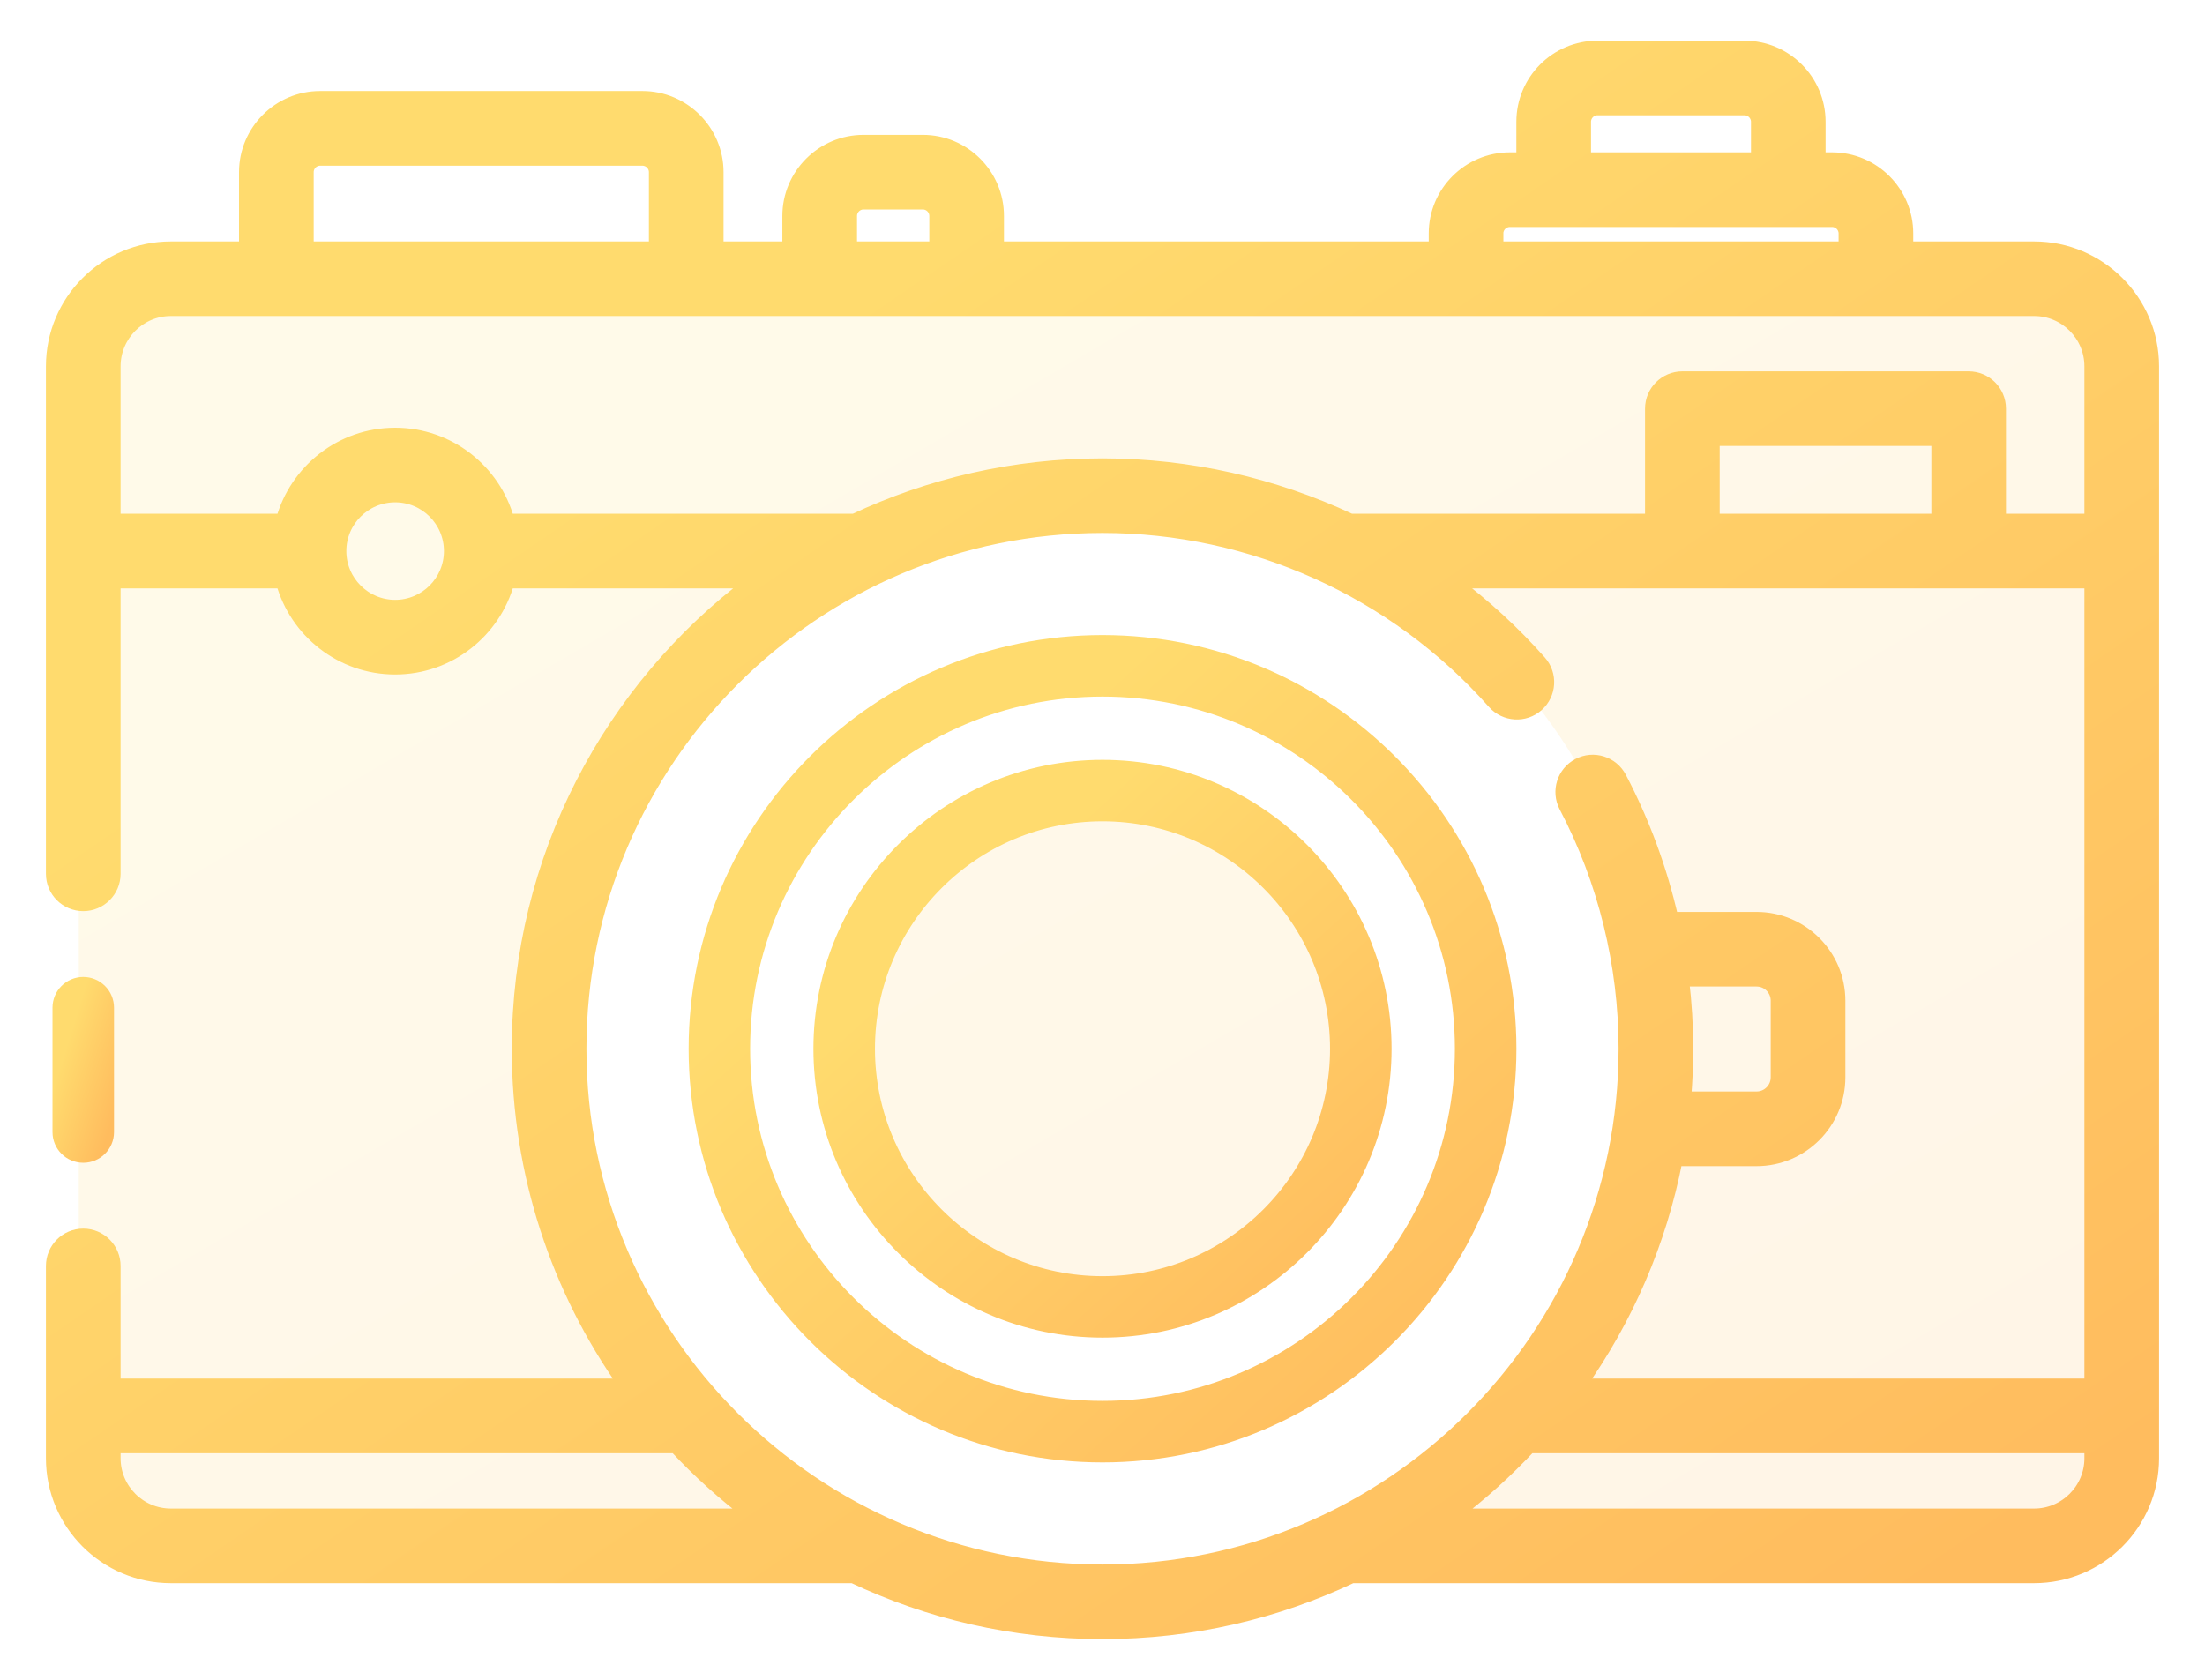
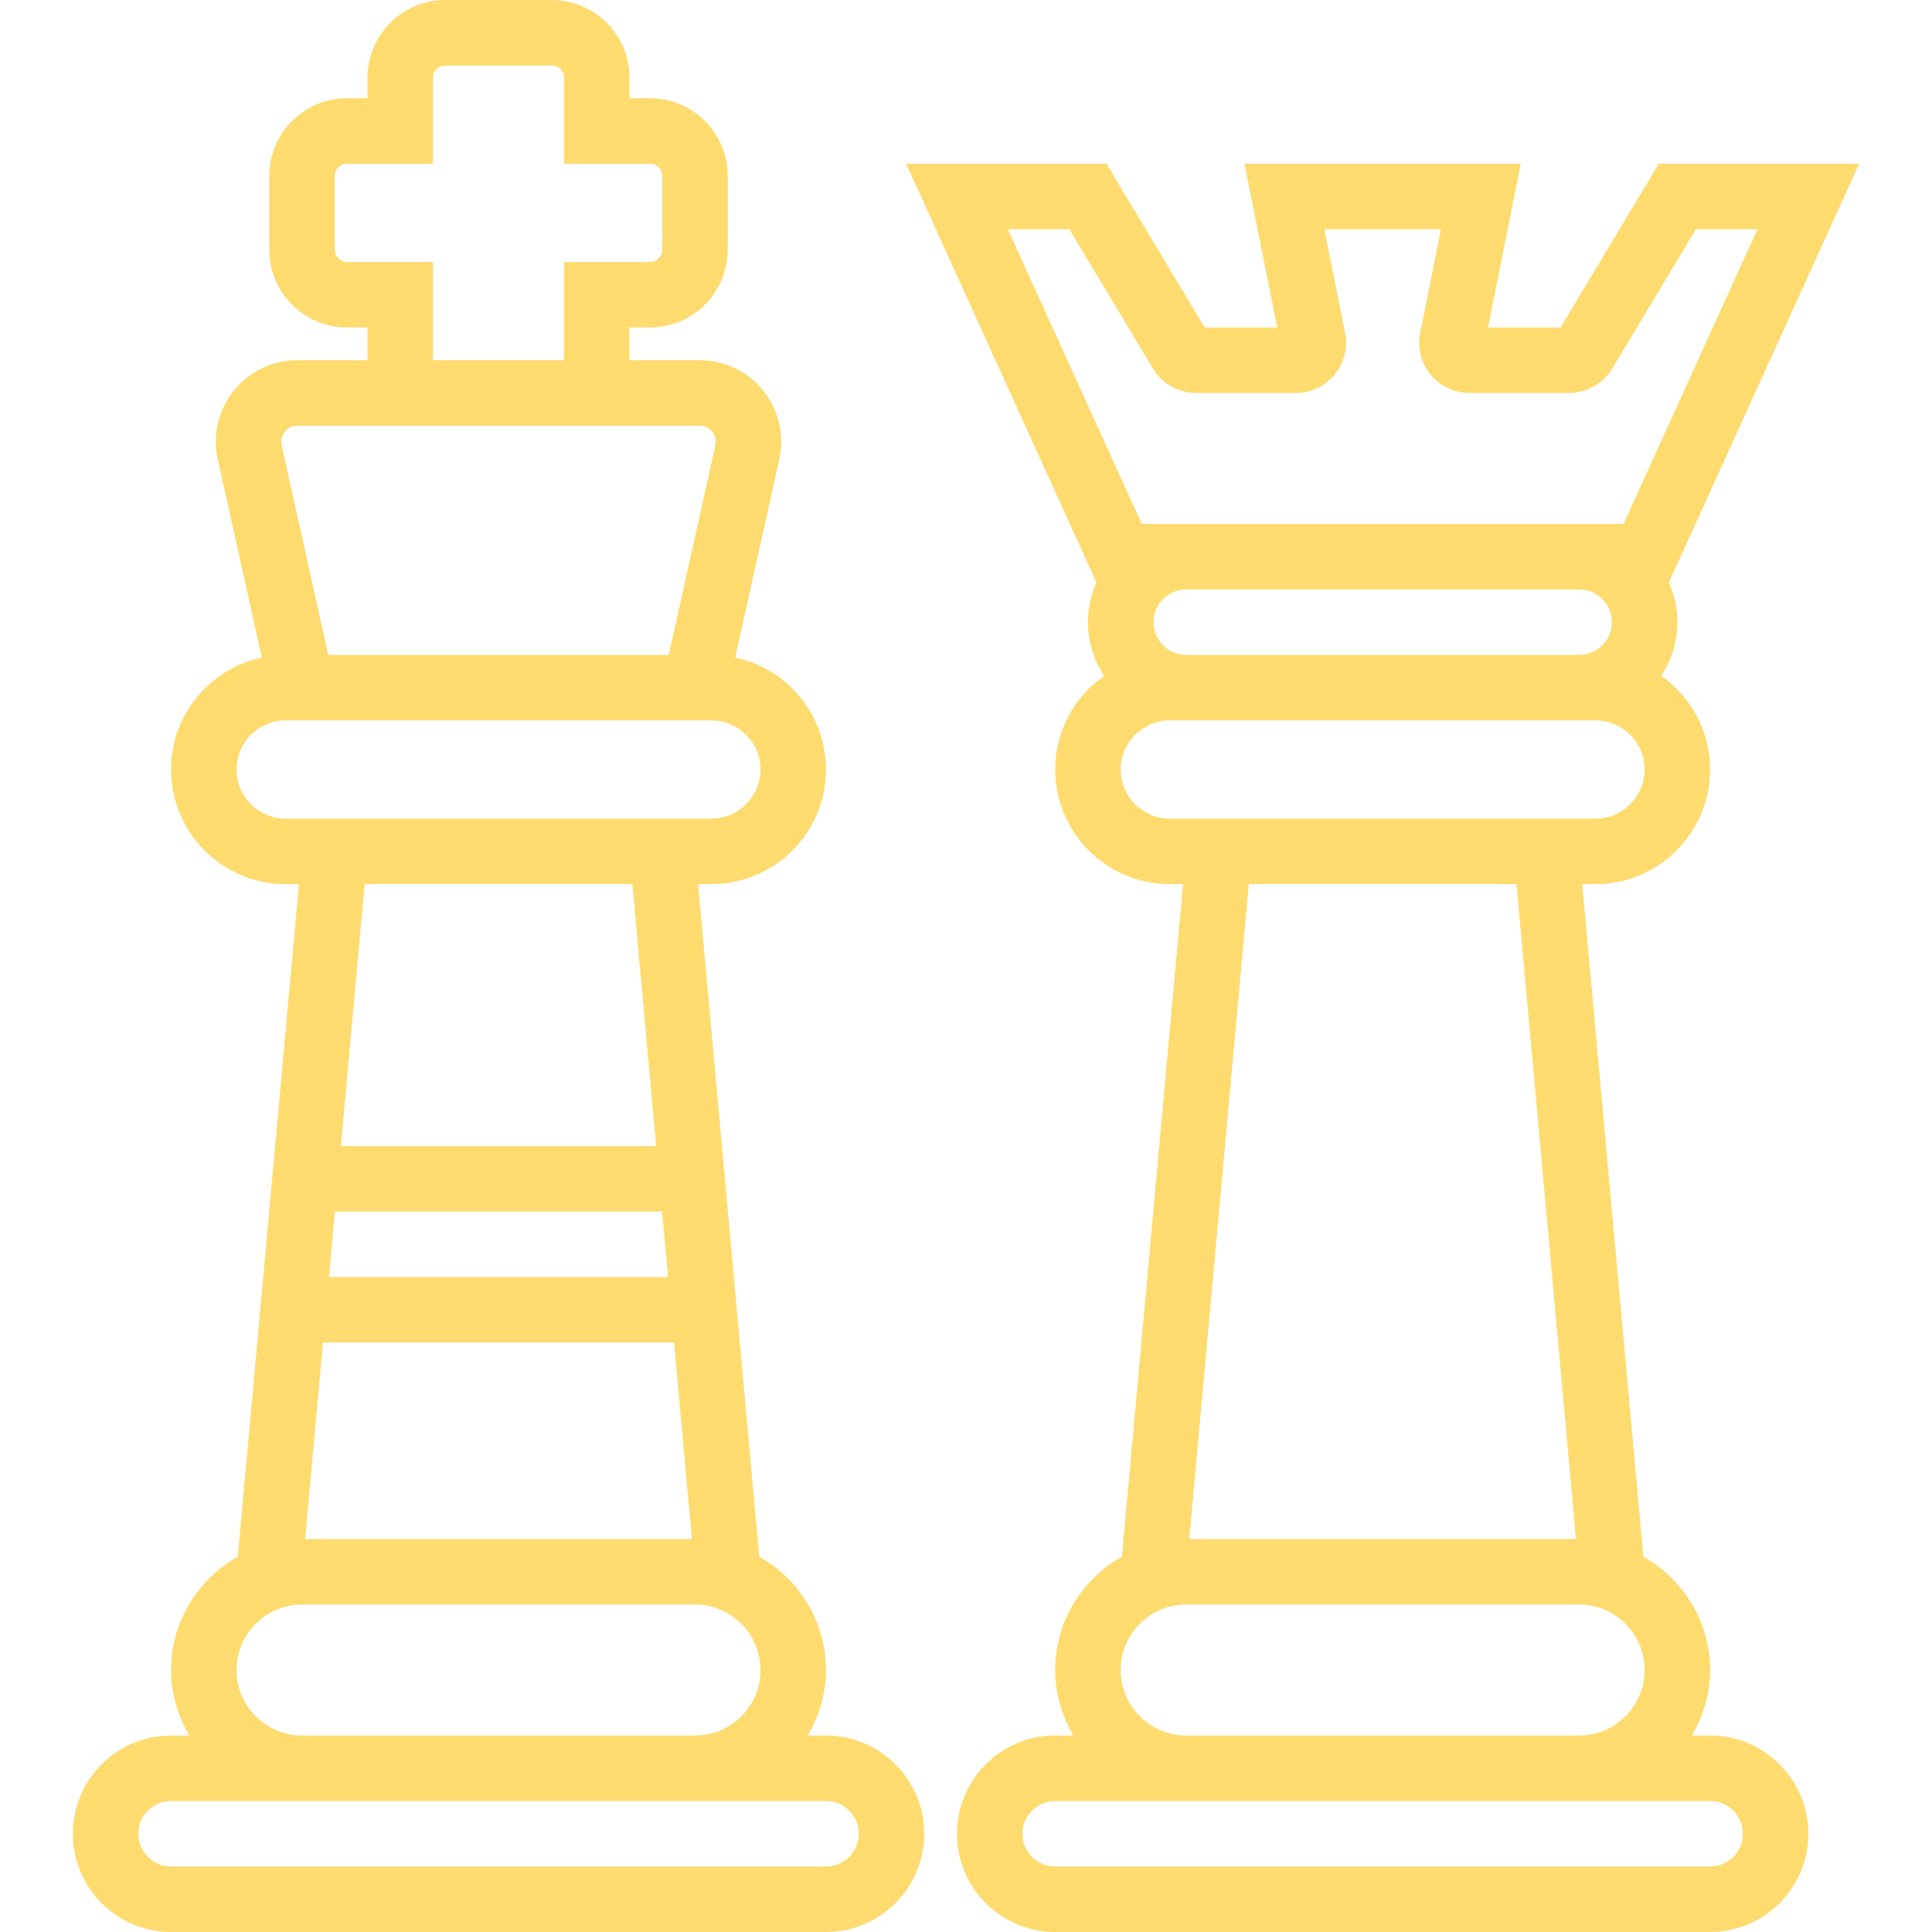
- <svg xmlns="http://www.w3.org/2000/svg" width="42" height="32" viewBox="0 0 42 32" fill="none">
-   <path opacity="0.15" fill-rule="evenodd" clip-rule="evenodd" d="M1.5 6.898C1.5 5.794 2.395 4.898 3.5 4.898H38.3C39.405 4.898 40.3 5.794 40.3 6.898V27.887C40.3 28.992 39.405 29.887 38.3 29.887H24.211C28.439 28.531 31.5 24.569 31.5 19.892C31.5 14.095 26.799 9.396 21 9.396C15.201 9.396 10.5 14.095 10.5 19.892C10.5 24.569 13.561 28.531 17.789 29.887H3.5C2.395 29.887 1.5 28.992 1.5 27.887V6.898ZM21 24.889C23.761 24.889 26 22.652 26 19.892C26 17.131 23.761 14.894 21 14.894C18.239 14.894 16 17.131 16 19.892C16 22.652 18.239 24.889 21 24.889Z" fill="url(#paint0_linear)" />
-   <path d="M2.047 21.566C2.047 21.82 1.84 22.026 1.586 22.026C1.331 22.026 1.125 21.82 1.125 21.566V19.197C1.125 18.942 1.331 18.736 1.586 18.736C1.84 18.736 2.047 18.942 2.047 19.197V21.566Z" fill="url(#paint1_linear)" stroke="url(#paint2_linear)" stroke-width="0.25" />
-   <path d="M38.745 4.724H36.318V4.447C36.318 3.665 35.681 3.027 34.897 3.027H34.648V2.32C34.648 1.537 34.011 0.9 33.228 0.9H30.428C29.645 0.9 29.008 1.537 29.008 2.32V3.027H28.759C27.976 3.027 27.339 3.664 27.339 4.447V4.724H18.998V4.114C18.998 3.331 18.361 2.694 17.578 2.694H16.448C15.665 2.694 15.027 3.331 15.027 4.114V4.724H13.657V3.279C13.657 2.497 13.019 1.859 12.236 1.859H6.098C5.315 1.859 4.678 2.497 4.678 3.279V4.724H3.255C2.012 4.724 1 5.735 1 6.978V16.646C1 16.97 1.262 17.232 1.586 17.232C1.909 17.232 2.172 16.97 2.172 16.646V11.084H5.379C5.637 12.028 6.502 12.724 7.527 12.724C8.552 12.724 9.416 12.028 9.674 11.084H14.328C11.625 13.115 9.873 16.346 9.873 19.978C9.873 22.363 10.628 24.575 11.912 26.387H2.172V24.116C2.172 23.793 1.909 23.53 1.586 23.53C1.262 23.53 1 23.793 1 24.116V27.78C1 29.023 2.012 30.034 3.255 30.034H16.249C17.691 30.717 19.301 31.1 21 31.1C22.699 31.1 24.31 30.717 25.752 30.033C25.757 30.033 25.761 30.034 25.766 30.034H38.745C39.988 30.034 41 29.023 41 27.78V6.978C41 5.735 39.988 4.724 38.745 4.724ZM30.18 2.32C30.18 2.183 30.291 2.071 30.429 2.071H33.228C33.365 2.071 33.477 2.183 33.477 2.32V3.027H30.18V2.32H30.18ZM28.51 4.447C28.51 4.31 28.622 4.199 28.759 4.199H34.897C35.034 4.199 35.146 4.31 35.146 4.447V4.724H28.511V4.447H28.51ZM16.199 4.114C16.199 3.977 16.311 3.865 16.448 3.865H17.578C17.715 3.865 17.826 3.977 17.826 4.114V4.724H16.199V4.114ZM5.85 3.279C5.85 3.142 5.961 3.031 6.098 3.031H12.236C12.373 3.031 12.485 3.142 12.485 3.279V4.724H5.85V3.279ZM7.527 11.552C6.945 11.552 6.472 11.079 6.472 10.498C6.472 9.917 6.945 9.444 7.527 9.444C8.108 9.444 8.581 9.917 8.581 10.498C8.581 11.079 8.108 11.552 7.527 11.552ZM9.674 9.912C9.416 8.969 8.552 8.273 7.527 8.273C6.501 8.273 5.637 8.969 5.379 9.912H2.172V6.978C2.172 6.381 2.658 5.895 3.255 5.895H38.745C39.342 5.895 39.828 6.381 39.828 6.978V9.912H38.084V7.784C38.084 7.461 37.822 7.199 37.498 7.199H32.045C31.722 7.199 31.459 7.461 31.459 7.784V9.912H25.727C24.263 9.226 22.651 8.857 21 8.857C19.31 8.857 17.707 9.236 16.271 9.912H9.674ZM32.631 9.912V8.37H36.913V9.912H32.631ZM3.255 28.863C2.658 28.863 2.172 28.377 2.172 27.78V27.559H12.867C13.31 28.034 13.794 28.471 14.314 28.863H3.255ZM11.045 19.979C11.045 14.492 15.511 10.028 21 10.028C23.847 10.028 26.564 11.251 28.454 13.384C28.669 13.626 29.039 13.649 29.281 13.434C29.523 13.219 29.546 12.849 29.331 12.607C28.828 12.04 28.273 11.531 27.676 11.084H39.828V26.387H30.088C30.983 25.123 31.62 23.665 31.925 22.09H33.458C34.322 22.09 35.025 21.387 35.025 20.523V19.064C35.025 18.2 34.322 17.497 33.458 17.497H31.845C31.632 16.565 31.301 15.661 30.857 14.816C30.706 14.53 30.352 14.419 30.066 14.57C29.779 14.72 29.669 15.074 29.819 15.361C30.562 16.775 30.955 18.372 30.955 19.979C30.955 25.465 26.489 29.929 21 29.929C15.511 29.929 11.045 25.465 11.045 19.979ZM32.048 18.668H33.458C33.676 18.668 33.853 18.845 33.853 19.063V20.523C33.853 20.741 33.676 20.918 33.458 20.918H32.087C32.113 20.608 32.127 20.295 32.127 19.978C32.127 19.54 32.1 19.102 32.048 18.668ZM38.745 28.863H27.686C28.206 28.471 28.69 28.034 29.134 27.559H39.828V27.78C39.828 28.377 39.342 28.863 38.745 28.863Z" fill="url(#paint3_linear)" stroke="url(#paint4_linear)" stroke-width="0.25" />
-   <path d="M13.242 19.979C13.242 15.702 16.722 12.223 21 12.223C25.278 12.223 28.759 15.702 28.759 19.979C28.759 24.255 25.278 27.734 21 27.734C16.722 27.734 13.242 24.255 13.242 19.979ZM14.163 19.979C14.163 23.747 17.23 26.812 21 26.812C24.77 26.812 27.837 23.747 27.837 19.979C27.837 16.21 24.77 13.145 21 13.145C17.23 13.145 14.163 16.21 14.163 19.979Z" fill="url(#paint5_linear)" stroke="url(#paint6_linear)" stroke-width="0.25" />
-   <path d="M15.619 19.979C15.619 17.013 18.033 14.6 21 14.6C23.967 14.6 26.381 17.013 26.381 19.979C26.381 22.944 23.967 25.357 21 25.357C18.033 25.357 15.619 22.944 15.619 19.979ZM16.541 19.979C16.541 22.436 18.541 24.436 21 24.436C23.459 24.436 25.459 22.436 25.459 19.979C25.459 17.52 23.459 15.521 21 15.521C18.541 15.521 16.541 17.52 16.541 19.979Z" fill="url(#paint7_linear)" stroke="url(#paint8_linear)" stroke-width="0.25" />
-   <defs>
-     <linearGradient id="paint0_linear" x1="3.699" y1="4.898" x2="22.569" y2="37.252" gradientUnits="userSpaceOnUse">
-       <stop offset="0.259" stop-color="#FFDB6E" />
-       <stop offset="1" stop-color="#FFBC5E" />
-     </linearGradient>
-     <linearGradient id="paint1_linear" x1="1.177" y1="18.736" x2="2.789" y2="19.235" gradientUnits="userSpaceOnUse">
-       <stop offset="0.259" stop-color="#FFDB6E" />
-       <stop offset="1" stop-color="#FFBC5E" />
-     </linearGradient>
-     <linearGradient id="paint2_linear" x1="1.177" y1="18.736" x2="2.789" y2="19.235" gradientUnits="userSpaceOnUse">
-       <stop offset="0.259" stop-color="#FFDB6E" />
-       <stop offset="1" stop-color="#FFBC5E" />
-     </linearGradient>
-     <linearGradient id="paint3_linear" x1="3.267" y1="0.9" x2="27.682" y2="36.609" gradientUnits="userSpaceOnUse">
-       <stop offset="0.259" stop-color="#FFDB6E" />
-       <stop offset="1" stop-color="#FFBC5E" />
-     </linearGradient>
-     <linearGradient id="paint4_linear" x1="3.267" y1="0.9" x2="27.682" y2="36.609" gradientUnits="userSpaceOnUse">
-       <stop offset="0.259" stop-color="#FFDB6E" />
-       <stop offset="1" stop-color="#FFBC5E" />
-     </linearGradient>
-     <linearGradient id="paint5_linear" x1="14.121" y1="12.223" x2="27.511" y2="27.015" gradientUnits="userSpaceOnUse">
-       <stop offset="0.259" stop-color="#FFDB6E" />
-       <stop offset="1" stop-color="#FFBC5E" />
-     </linearGradient>
-     <linearGradient id="paint6_linear" x1="14.121" y1="12.223" x2="27.511" y2="27.015" gradientUnits="userSpaceOnUse">
-       <stop offset="0.259" stop-color="#FFDB6E" />
-       <stop offset="1" stop-color="#FFBC5E" />
-     </linearGradient>
-     <linearGradient id="paint7_linear" x1="16.229" y1="14.6" x2="25.516" y2="24.859" gradientUnits="userSpaceOnUse">
-       <stop offset="0.259" stop-color="#FFDB6E" />
-       <stop offset="1" stop-color="#FFBC5E" />
-     </linearGradient>
-     <linearGradient id="paint8_linear" x1="16.229" y1="14.6" x2="25.516" y2="24.859" gradientUnits="userSpaceOnUse">
-       <stop offset="0.259" stop-color="#FFDB6E" />
-       <stop offset="1" stop-color="#FFBC5E" />
-     </linearGradient>
-   </defs>
+ <svg xmlns="http://www.w3.org/2000/svg" fill="#FDDb6E" height="800px" width="800px" version="1.1" id="Capa_1" viewBox="0 0 59 59" xml:space="preserve">
+   <g>
+     <g>
+       <path d="M52.224,53h-0.556c0.344-0.591,0.556-1.268,0.556-2c0-1.489-0.828-2.776-2.038-3.465L48.319,27h0.405    c1.93,0,3.5-1.57,3.5-3.5c0-1.182-0.593-2.225-1.494-2.859c0.31-0.472,0.494-1.035,0.494-1.641c0-0.432-0.095-0.84-0.26-1.211    L56.776,5h-6.119l-3,5h-2.214l1-5h-8.439l1,5H36.79l-3-5h-6.119l5.813,12.789c-0.165,0.371-0.26,0.78-0.26,1.211    c0,0.606,0.184,1.168,0.494,1.641c-0.901,0.634-1.494,1.677-1.494,2.859c0,1.93,1.57,3.5,3.5,3.5h0.405l-1.867,20.535    c-1.211,0.688-2.038,1.975-2.038,3.465c0,0.732,0.212,1.409,0.556,2h-0.556c-1.654,0-3,1.346-3,3s1.346,3,3,3h20    c1.654,0,3-1.346,3-3S53.878,53,52.224,53z M36.224,18h12c0.552,0,1,0.449,1,1s-0.448,1-1,1h-12c-0.552,0-1-0.449-1-1    S35.672,18,36.224,18z M32.657,7l2.555,4.257C35.487,11.715,35.991,12,36.525,12h3.048c0.462,0,0.894-0.205,1.187-0.562    c0.292-0.357,0.407-0.821,0.316-1.272L40.443,7h3.561l-0.633,3.165c-0.091,0.453,0.024,0.917,0.316,1.273    C43.98,11.795,44.412,12,44.874,12h3.048c0.534,0,1.038-0.285,1.314-0.744L51.79,7h1.881l-4.091,9h-1.356h-12h-1.356l-4.091-9    H32.657z M35.724,25c-0.827,0-1.5-0.673-1.5-1.5s0.673-1.5,1.5-1.5h0.5h12h0.5c0.827,0,1.5,0.673,1.5,1.5s-0.673,1.5-1.5,1.5    h-0.587H36.311H35.724z M46.311,27l1.818,20H36.318l1.818-20H46.311z M34.224,51c0-1.103,0.897-2,2-2h12c1.103,0,2,0.897,2,2    s-0.897,2-2,2h-12C35.121,53,34.224,52.103,34.224,51z M52.224,57h-20c-0.552,0-1-0.449-1-1s0.448-1,1-1h4h12h4    c0.552,0,1,0.449,1,1S52.775,57,52.224,57z" />
+       <path d="M25.224,53h-0.556c0.344-0.591,0.556-1.268,0.556-2c0-1.489-0.828-2.776-2.038-3.465L21.319,27h0.405    c1.93,0,3.5-1.57,3.5-3.5c0-1.679-1.19-3.084-2.771-3.421l1.345-6.05c0.164-0.741-0.015-1.505-0.489-2.097    C22.833,11.339,22.125,11,21.366,11h-2.143v-1h0.628c1.308,0,2.372-1.064,2.372-2.373V5.373C22.224,4.064,21.159,3,19.852,3    h-0.628V2.373C19.224,1.064,18.159,0,16.852,0h-3.256c-1.308,0-2.372,1.064-2.372,2.373V3h-0.628C9.288,3,8.224,4.064,8.224,5.373    v2.255C8.224,8.936,9.288,10,10.596,10h0.628v1H9.081c-0.759,0-1.467,0.339-1.942,0.932c-0.475,0.592-0.653,1.356-0.489,2.098    l1.345,6.05c-1.581,0.337-2.771,1.742-2.771,3.421c0,1.93,1.57,3.5,3.5,3.5h0.405L7.262,47.535    C6.051,48.224,5.224,49.511,5.224,51c0,0.732,0.212,1.409,0.556,2H5.224c-1.654,0-3,1.346-3,3s1.346,3,3,3h20c1.654,0,3-1.346,3-3    S26.878,53,25.224,53z M10.228,37h9.992l0.182,2H10.046L10.228,37z M9.864,41h10.719l0.546,6H9.318L9.864,41z M10.596,8    c-0.205,0-0.372-0.167-0.372-0.373V5.373C10.224,5.167,10.391,5,10.596,5h2.628V2.373C13.224,2.167,13.391,2,13.596,2h3.256    c0.205,0,0.372,0.167,0.372,0.373V5h2.628c0.205,0,0.372,0.167,0.372,0.373v2.255C20.224,7.833,20.057,8,19.852,8h-2.628v3h-4V8    H10.596z M8.698,13.184C8.754,13.115,8.876,13,9.081,13h2.143h8h2.143c0.205,0,0.327,0.115,0.383,0.184    c0.055,0.068,0.141,0.213,0.096,0.412L20.422,20H10.025l-1.423-6.404C8.558,13.396,8.644,13.252,8.698,13.184z M8.724,25    c-0.827,0-1.5-0.673-1.5-1.5s0.673-1.5,1.5-1.5h13c0.827,0,1.5,0.673,1.5,1.5s-0.673,1.5-1.5,1.5h-0.587H9.311H8.724z M19.311,27    l0.727,8H10.41l0.727-8H19.311z M7.224,51c0-1.103,0.897-2,2-2h12c1.103,0,2,0.897,2,2s-0.897,2-2,2h-12    C8.121,53,7.224,52.103,7.224,51z M25.224,57h-20c-0.552,0-1-0.449-1-1s0.448-1,1-1h4h12h4c0.552,0,1,0.449,1,1    S25.775,57,25.224,57z" />
+     </g>
+   </g>
</svg>
